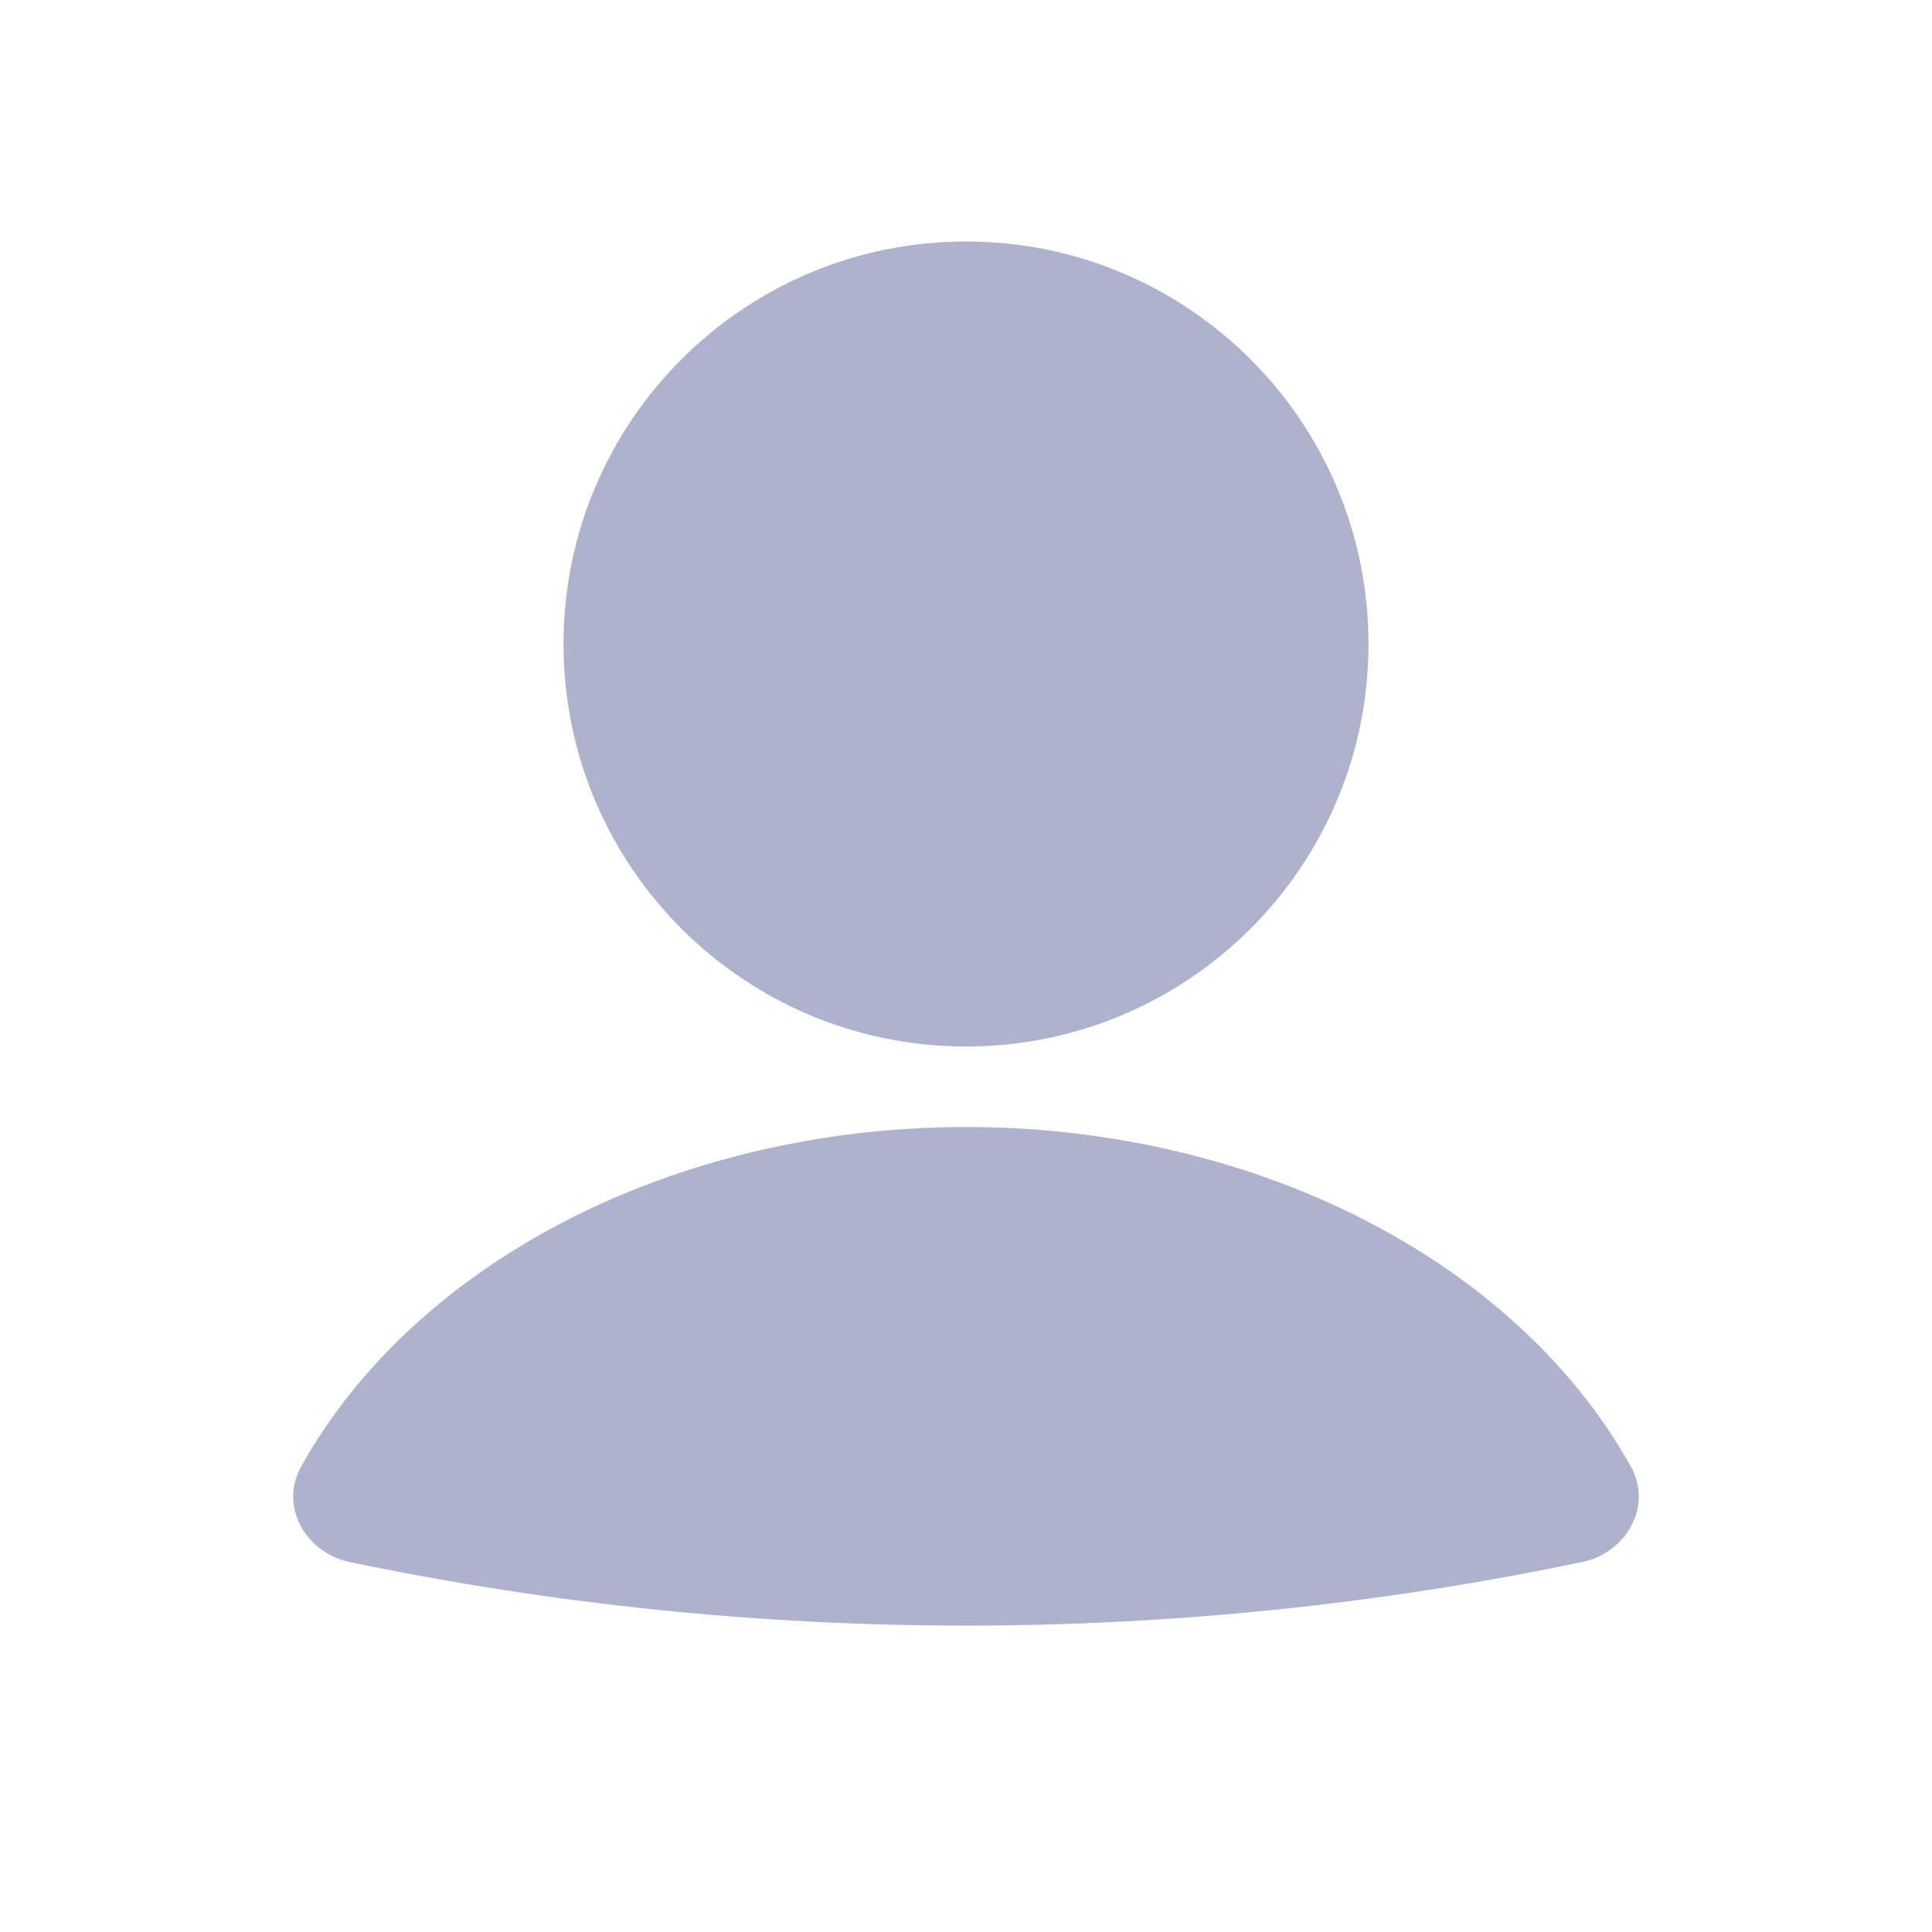
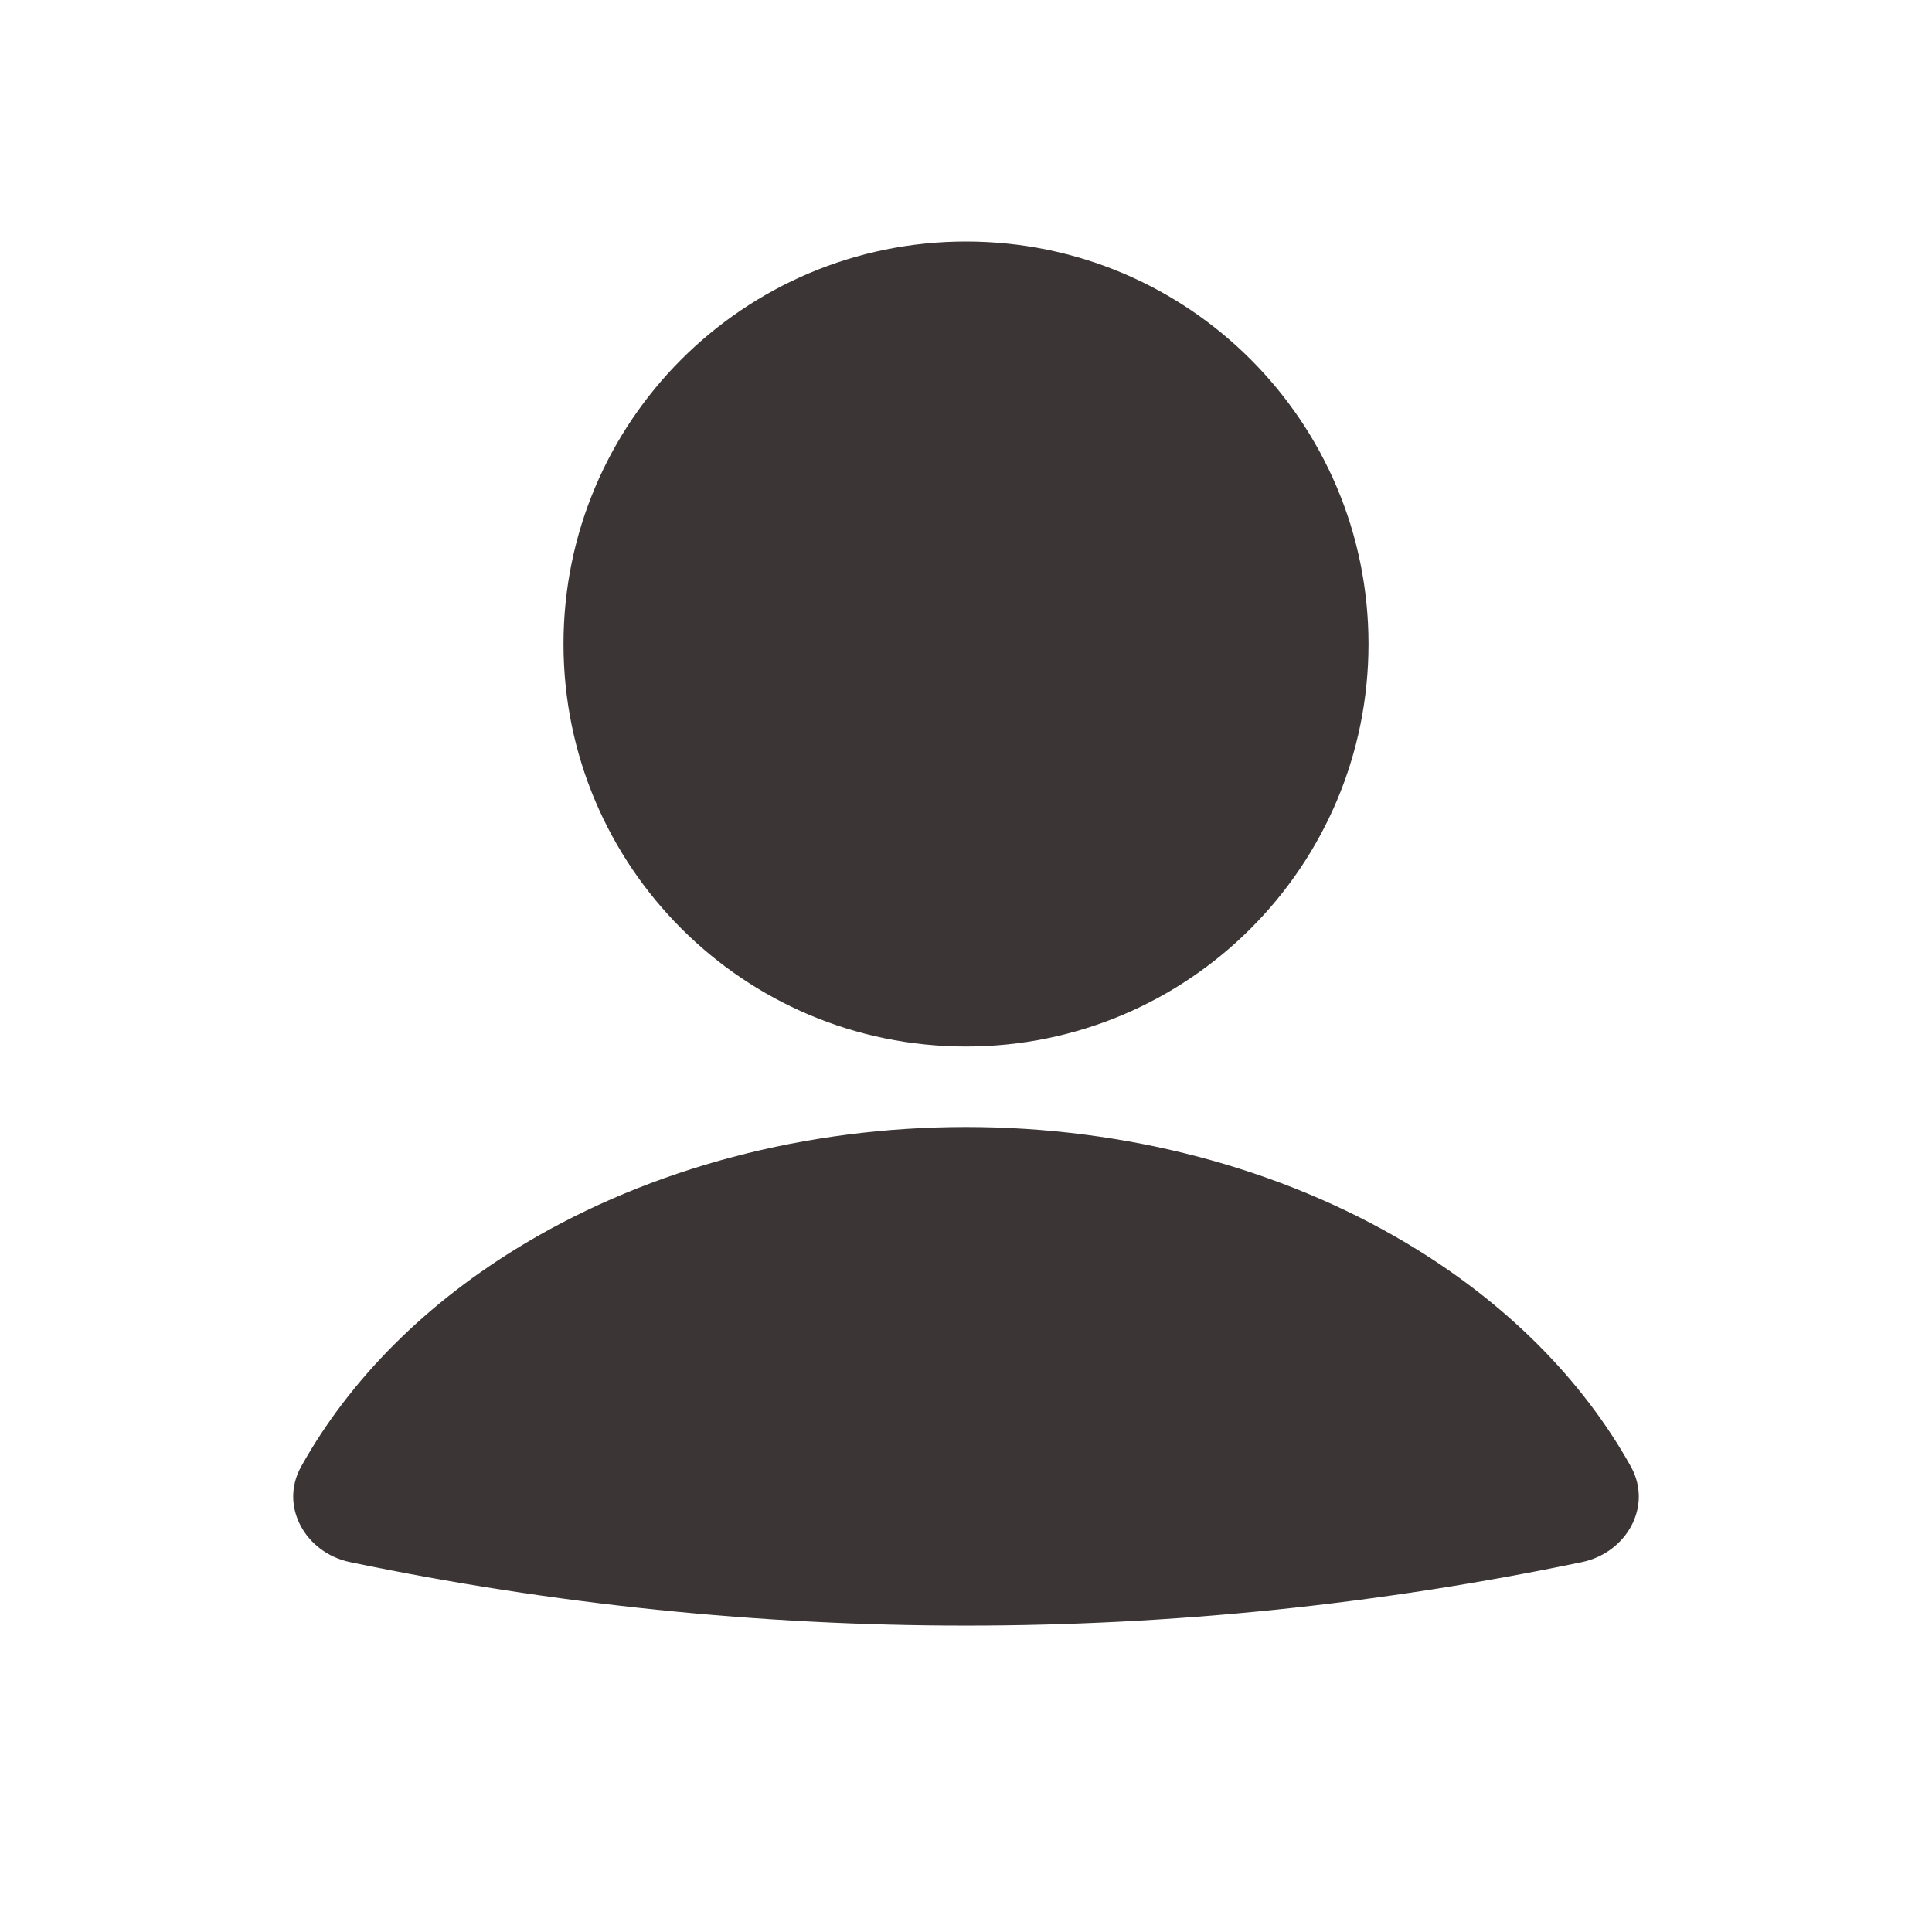
<svg xmlns="http://www.w3.org/2000/svg" width="24" height="24" viewBox="0 0 24 24" fill="none">
-   <path d="M19.651 19.405C20.204 19.29 20.534 18.712 20.259 18.218C19.653 17.131 18.699 16.175 17.479 15.447C15.907 14.508 13.981 14 12 14C10.019 14 8.093 14.508 6.521 15.447C5.301 16.175 4.347 17.131 3.741 18.218C3.466 18.712 3.796 19.29 4.348 19.405C9.395 20.457 14.605 20.457 19.651 19.405Z" fill="#ADB3CC" />
-   <circle cx="12" cy="8" r="5" fill="#ADB3CC" />
+   <path d="M19.651 19.405C20.204 19.29 20.534 18.712 20.259 18.218C19.653 17.131 18.699 16.175 17.479 15.447C15.907 14.508 13.981 14 12 14C10.019 14 8.093 14.508 6.521 15.447C5.301 16.175 4.347 17.131 3.741 18.218C3.466 18.712 3.796 19.29 4.348 19.405C9.395 20.457 14.605 20.457 19.651 19.405Z" fill="#3B3535" />
+   <circle cx="12" cy="8" r="5" fill="#3B3535" />
</svg>
